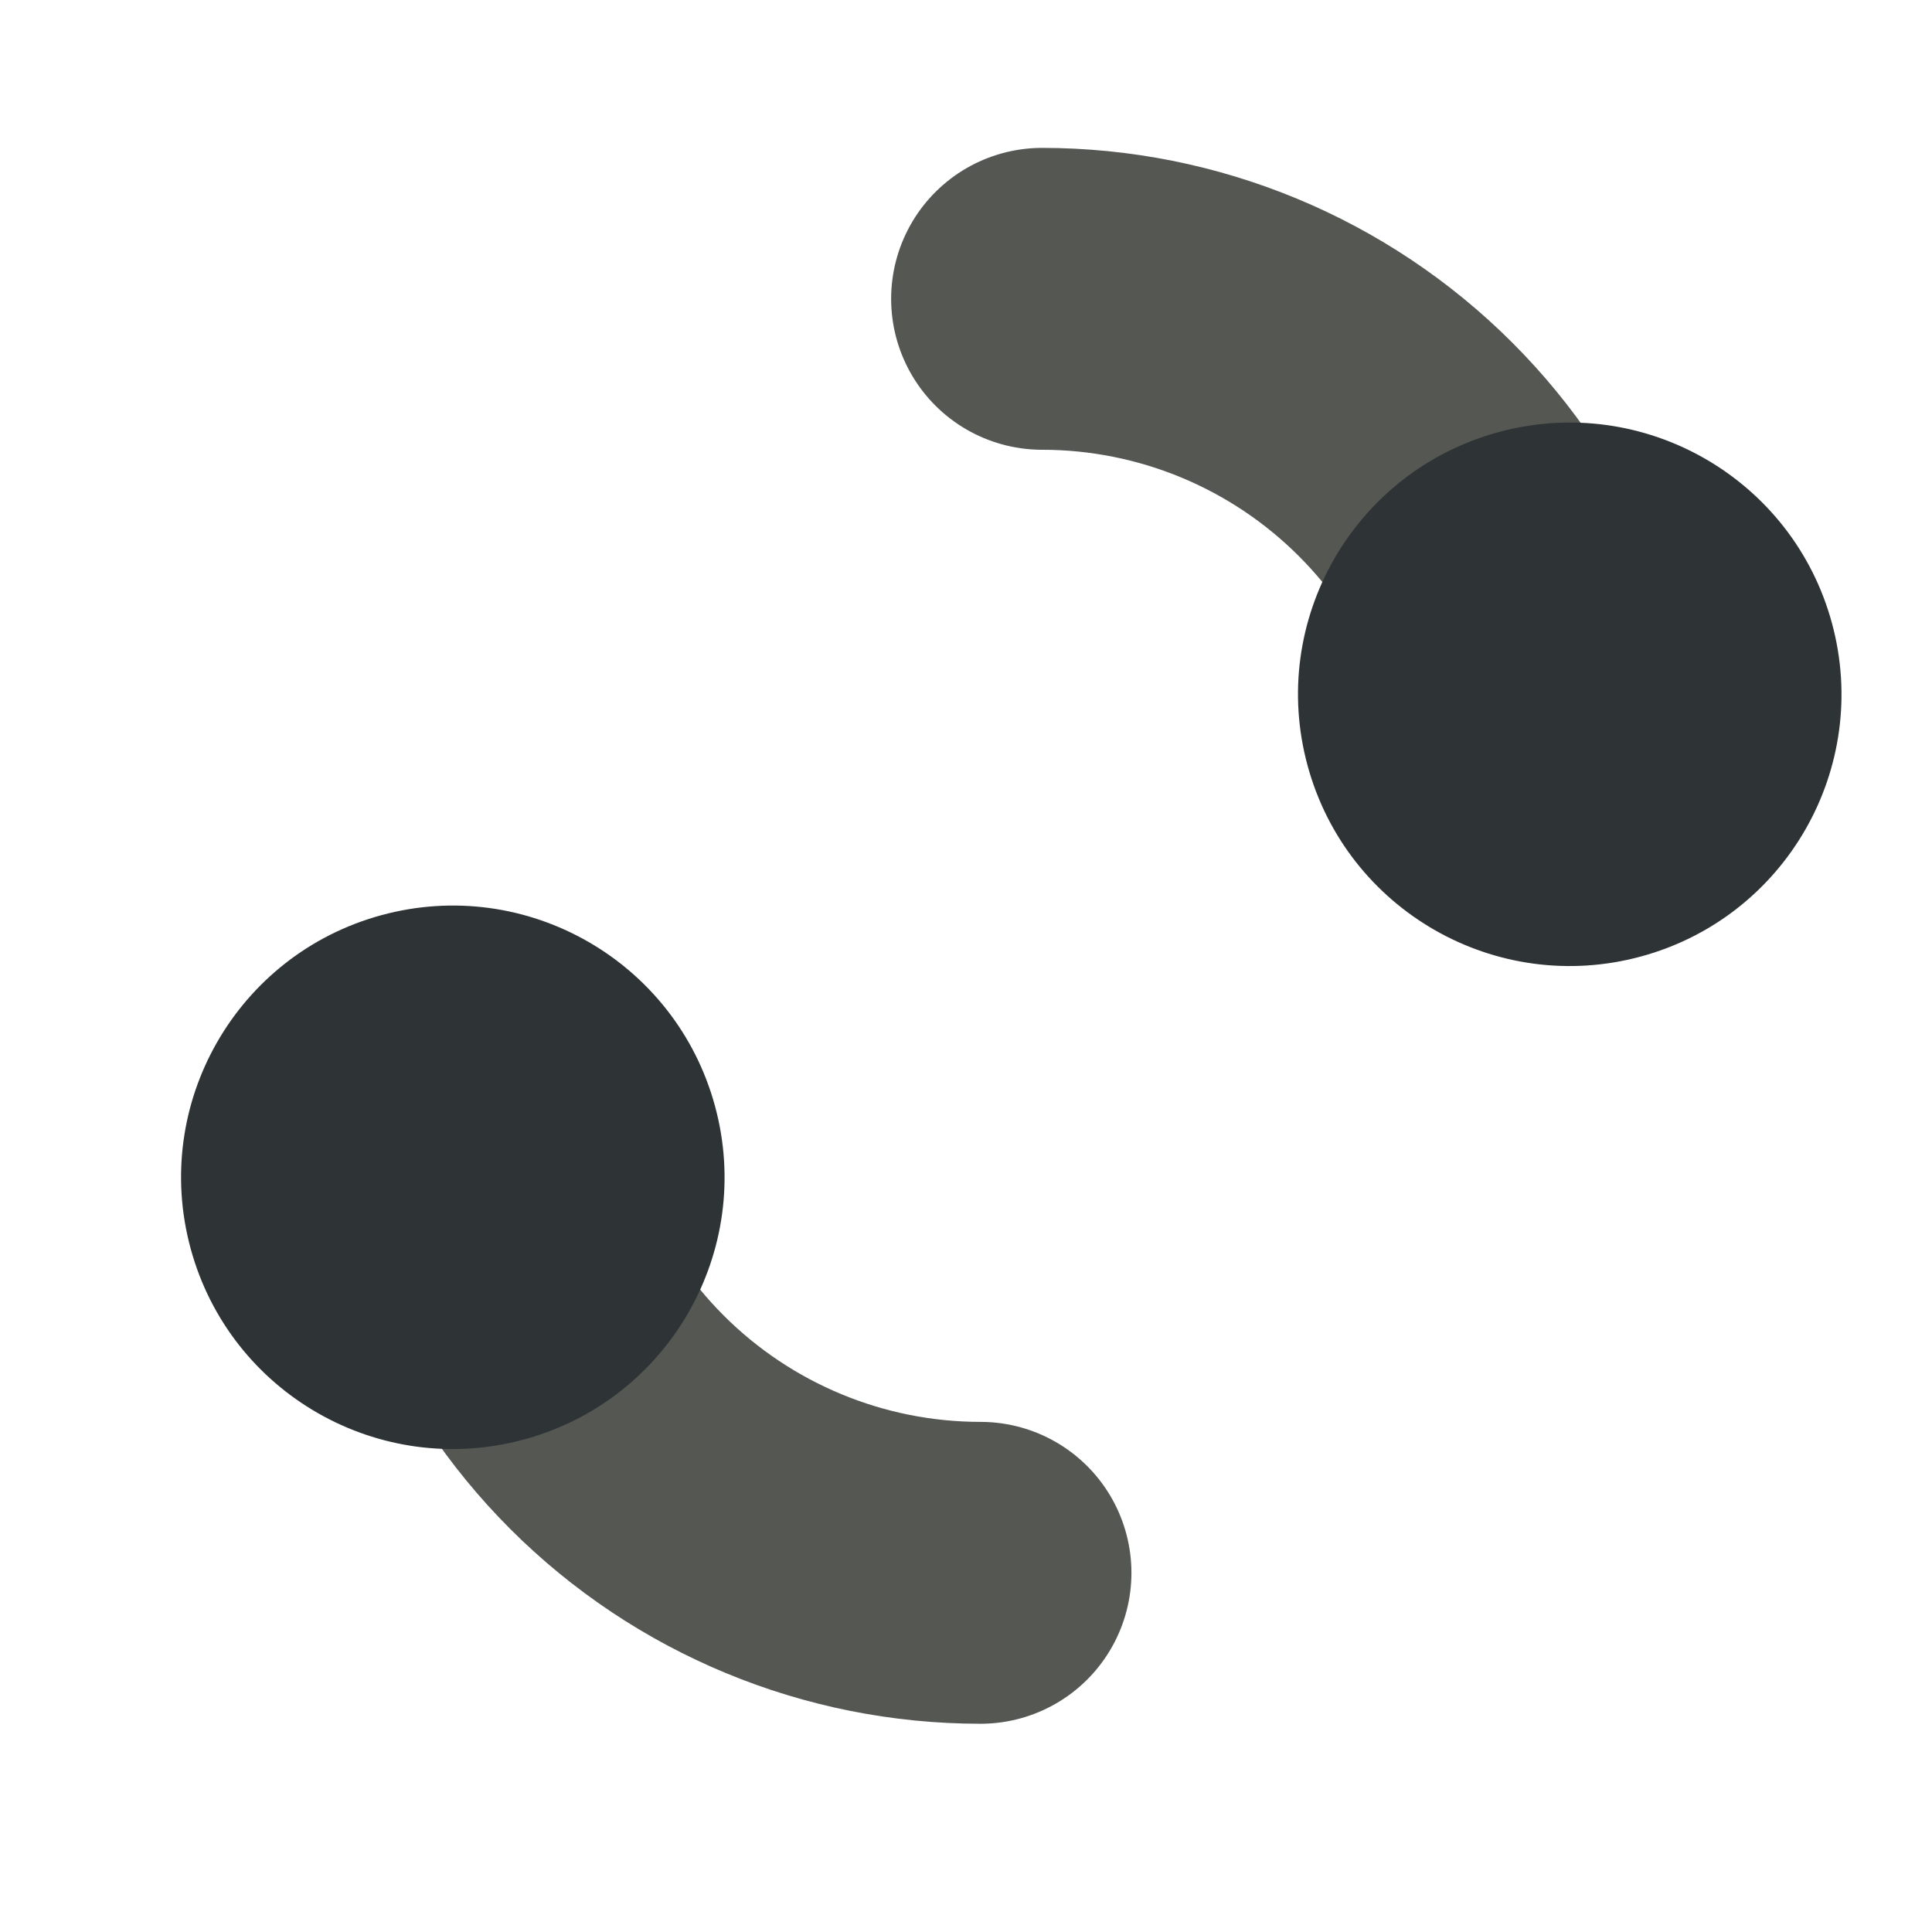
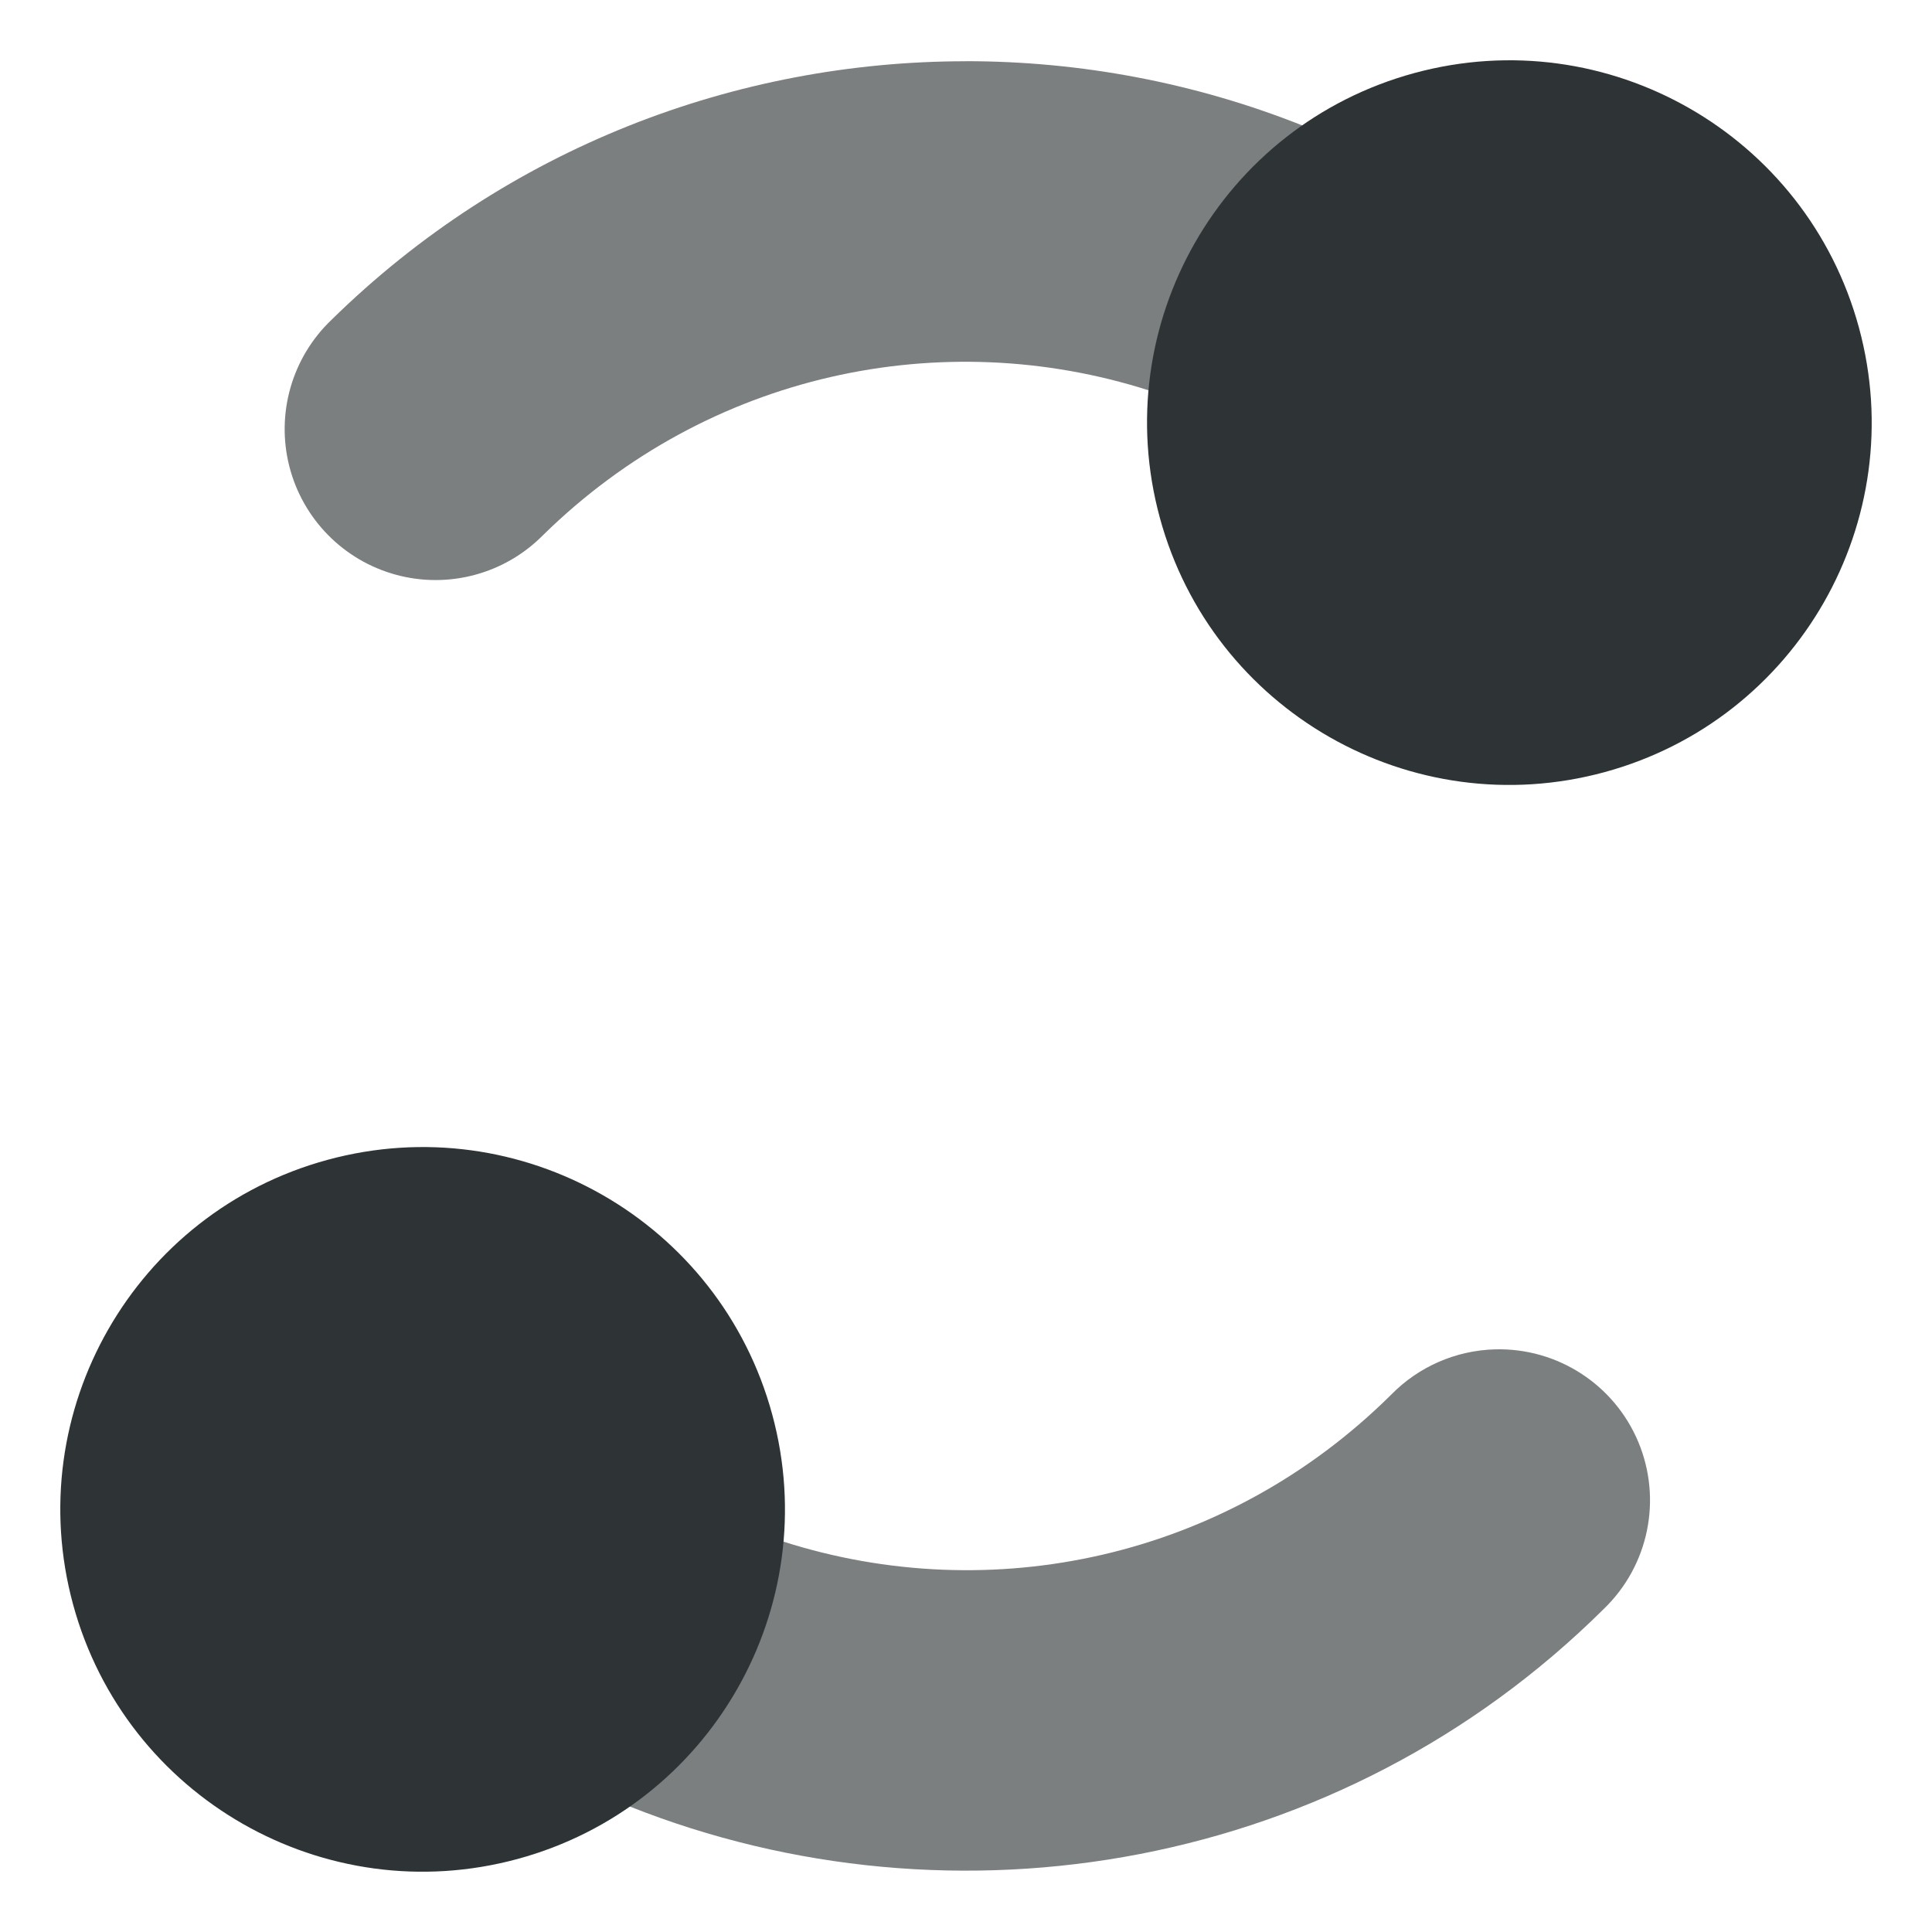
- <svg xmlns="http://www.w3.org/2000/svg" xmlns:ns1="http://www.openswatchbook.org/uri/2009/osb" width="64" height="64" id="svg2" version="1.1">
+ <svg xmlns="http://www.w3.org/2000/svg" xmlns:ns1="http://www.openswatchbook.org/uri/2009/osb" width="64" height="64" id="svg2" version="1.1" viewBox="0 0 64 64">
  <defs id="defs4">
    <linearGradient id="linearGradient5985" ns1:paint="solid">
      <stop style="stop-color:#000000;stop-opacity:1;" offset="0" id="stop5987" />
    </linearGradient>
    <linearGradient id="linearGradient5660" ns1:paint="solid">
      <stop style="stop-color:#2e3436;stop-opacity:1;" offset="0" id="stop5662" />
    </linearGradient>
  </defs>
  <g id="layer1" transform="translate(0,-988.3622)">
-     <g id="g3349" transform="translate(3.8937735e-5,-0.1019165)">
-       <path transform="scale(-1,-1)" d="m -34.52,-998.363 a 17.03,17.03 0 0 1 -12.042,-4.988 17.03,17.03 0 0 1 -4.988,-12.042" id="path4213" style="color:#000000;display:inline;overflow:visible;visibility:visible;opacity:1;fill:none;fill-opacity:1;fill-rule:evenodd;stroke:#555753;stroke-width:10;stroke-linecap:round;stroke-linejoin:miter;stroke-miterlimit:4;stroke-dasharray:none;stroke-dashoffset:0;stroke-opacity:1;marker:none;enable-background:accumulate" />
-       <circle r="9" cy="-215.198" cx="-989.673" style="fill:#2e3436;fill-opacity:1" id="ellipse4220" transform="matrix(-0.2623684,-0.9649678,0.9649678,-0.2623684,0,0)" />
-     </g>
-     <g id="g3353" transform="translate(1.000009,0.1019113)">
-       <path style="color:#000000;display:inline;overflow:visible;visibility:visible;opacity:1;fill:none;fill-opacity:1;fill-rule:evenodd;stroke:#555753;stroke-width:10;stroke-linecap:round;stroke-linejoin:miter;stroke-miterlimit:4;stroke-dasharray:none;stroke-dashoffset:0;stroke-opacity:1;marker:none;enable-background:accumulate" id="path4268" d="m 31.48,1040.362 a 17.03,17.03 0 0 1 -12.042,-4.988 17.03,17.03 0 0 1 -4.988,-12.042" />
-       <circle r="9" transform="matrix(0.2623684,0.9649678,-0.9649678,0.2623684,0,0)" id="circle4270" style="fill:#2e3436;fill-opacity:1" cx="994.946" cy="256.011" />
-     </g>
+     <ellipse ry="12" rx="12" transform="rotate(74.78923)" id="ellipse8166" style="fill:#2e3436;fill-opacity:1;stroke-width:1" cx="980.365" cy="214.742" />
+     <path d="m 28.48,1042.464 a 17.03,17.03 0 0 1 -12.042,-4.988 17.03,17.03 0 0 1 -4.988,-12.042" id="path4268" style="color:#000000;display:inline;overflow:visible;visibility:visible;opacity:1;fill:none;fill-opacity:1;fill-rule:evenodd;stroke:#555753;stroke-width:0;stroke-linecap:round;stroke-linejoin:miter;stroke-miterlimit:4;stroke-dasharray:none;stroke-dashoffset:0;stroke-opacity:1;marker:none;enable-background:accumulate" />
+     <ellipse cy="258.926" cx="1005.659" style="fill:#2e3436;fill-opacity:1;stroke-width:1" id="circle4270" transform="rotate(74.78923)" rx="12" ry="12" />
+     <path style="color:#000000;font-style:normal;font-variant:normal;font-weight:normal;font-stretch:normal;font-size:medium;line-height:normal;font-family:sans-serif;font-variant-ligatures:none;font-variant-position:normal;font-variant-caps:normal;font-variant-numeric:normal;font-variant-alternates:normal;font-feature-settings:normal;text-indent:0;text-align:start;text-decoration:none;text-decoration-line:none;text-decoration-style:solid;text-decoration-color:#000000;letter-spacing:normal;word-spacing:normal;text-transform:none;direction:ltr;block-progression:tb;writing-mode:lr-tb;baseline-shift:baseline;text-anchor:start;white-space:normal;shape-padding:0;clip-rule:nonzero;display:inline;overflow:visible;visibility:visible;opacity:1;isolation:auto;mix-blend-mode:normal;color-interpolation:sRGB;color-interpolation-filters:linearRGB;solid-color:#000000;solid-opacity:1;fill:#2e3436;fill-opacity:0.627;fill-rule:nonzero;stroke:none;stroke-width:10;stroke-linecap:round;stroke-linejoin:round;stroke-miterlimit:4;stroke-dasharray:none;stroke-dashoffset:0;stroke-opacity:1;color-rendering:auto;image-rendering:auto;shape-rendering:auto;text-rendering:auto;enable-background:accumulate" d="M 31.98 2.027 L 31.98 2.029 C 24.385 2.034 16.79 4.891 10.98 10.596 A 5 5 0 1 0 17.986 17.73 C 23.481 12.335 31.226 10.746 38.062 12.934 A 12 12 74.789 0 1 43.152 4.16 C 39.577 2.737 35.778 2.025 31.98 2.027 z " transform="translate(0,988.3622)" id="path8184" />
+     <path style="color:#000000;font-style:normal;font-variant:normal;font-weight:normal;font-stretch:normal;font-size:medium;line-height:normal;font-family:sans-serif;font-variant-ligatures:none;font-variant-position:normal;font-variant-caps:normal;font-variant-numeric:normal;font-variant-alternates:normal;font-feature-settings:normal;text-indent:0;text-align:start;text-decoration:none;text-decoration-line:none;text-decoration-style:solid;text-decoration-color:#000000;letter-spacing:normal;word-spacing:normal;text-transform:none;direction:ltr;block-progression:tb;writing-mode:lr-tb;baseline-shift:baseline;text-anchor:start;white-space:normal;shape-padding:0;clip-rule:nonzero;display:inline;overflow:visible;visibility:visible;opacity:1;isolation:auto;mix-blend-mode:normal;color-interpolation:sRGB;color-interpolation-filters:linearRGB;solid-color:#000000;solid-opacity:1;fill:#2e3436;fill-opacity:0.627;fill-rule:nonzero;stroke:none;stroke-width:10;stroke-linecap:round;stroke-linejoin:round;stroke-miterlimit:4;stroke-dasharray:none;stroke-dashoffset:0;stroke-opacity:1;color-rendering:auto;image-rendering:auto;shape-rendering:auto;text-rendering:auto;enable-background:accumulate" d="M 49.529 44.699 A 5 5 0 0 0 46.086 46.199 C 40.591 51.65 32.807 53.263 25.938 51.064 A 12 12 74.789 0 1 20.85 59.838 C 31.627 64.125 44.418 61.939 53.129 53.297 A 5 5 0 0 0 49.529 44.699 z " transform="translate(0,988.3622)" id="circle8192" />
  </g>
</svg>
